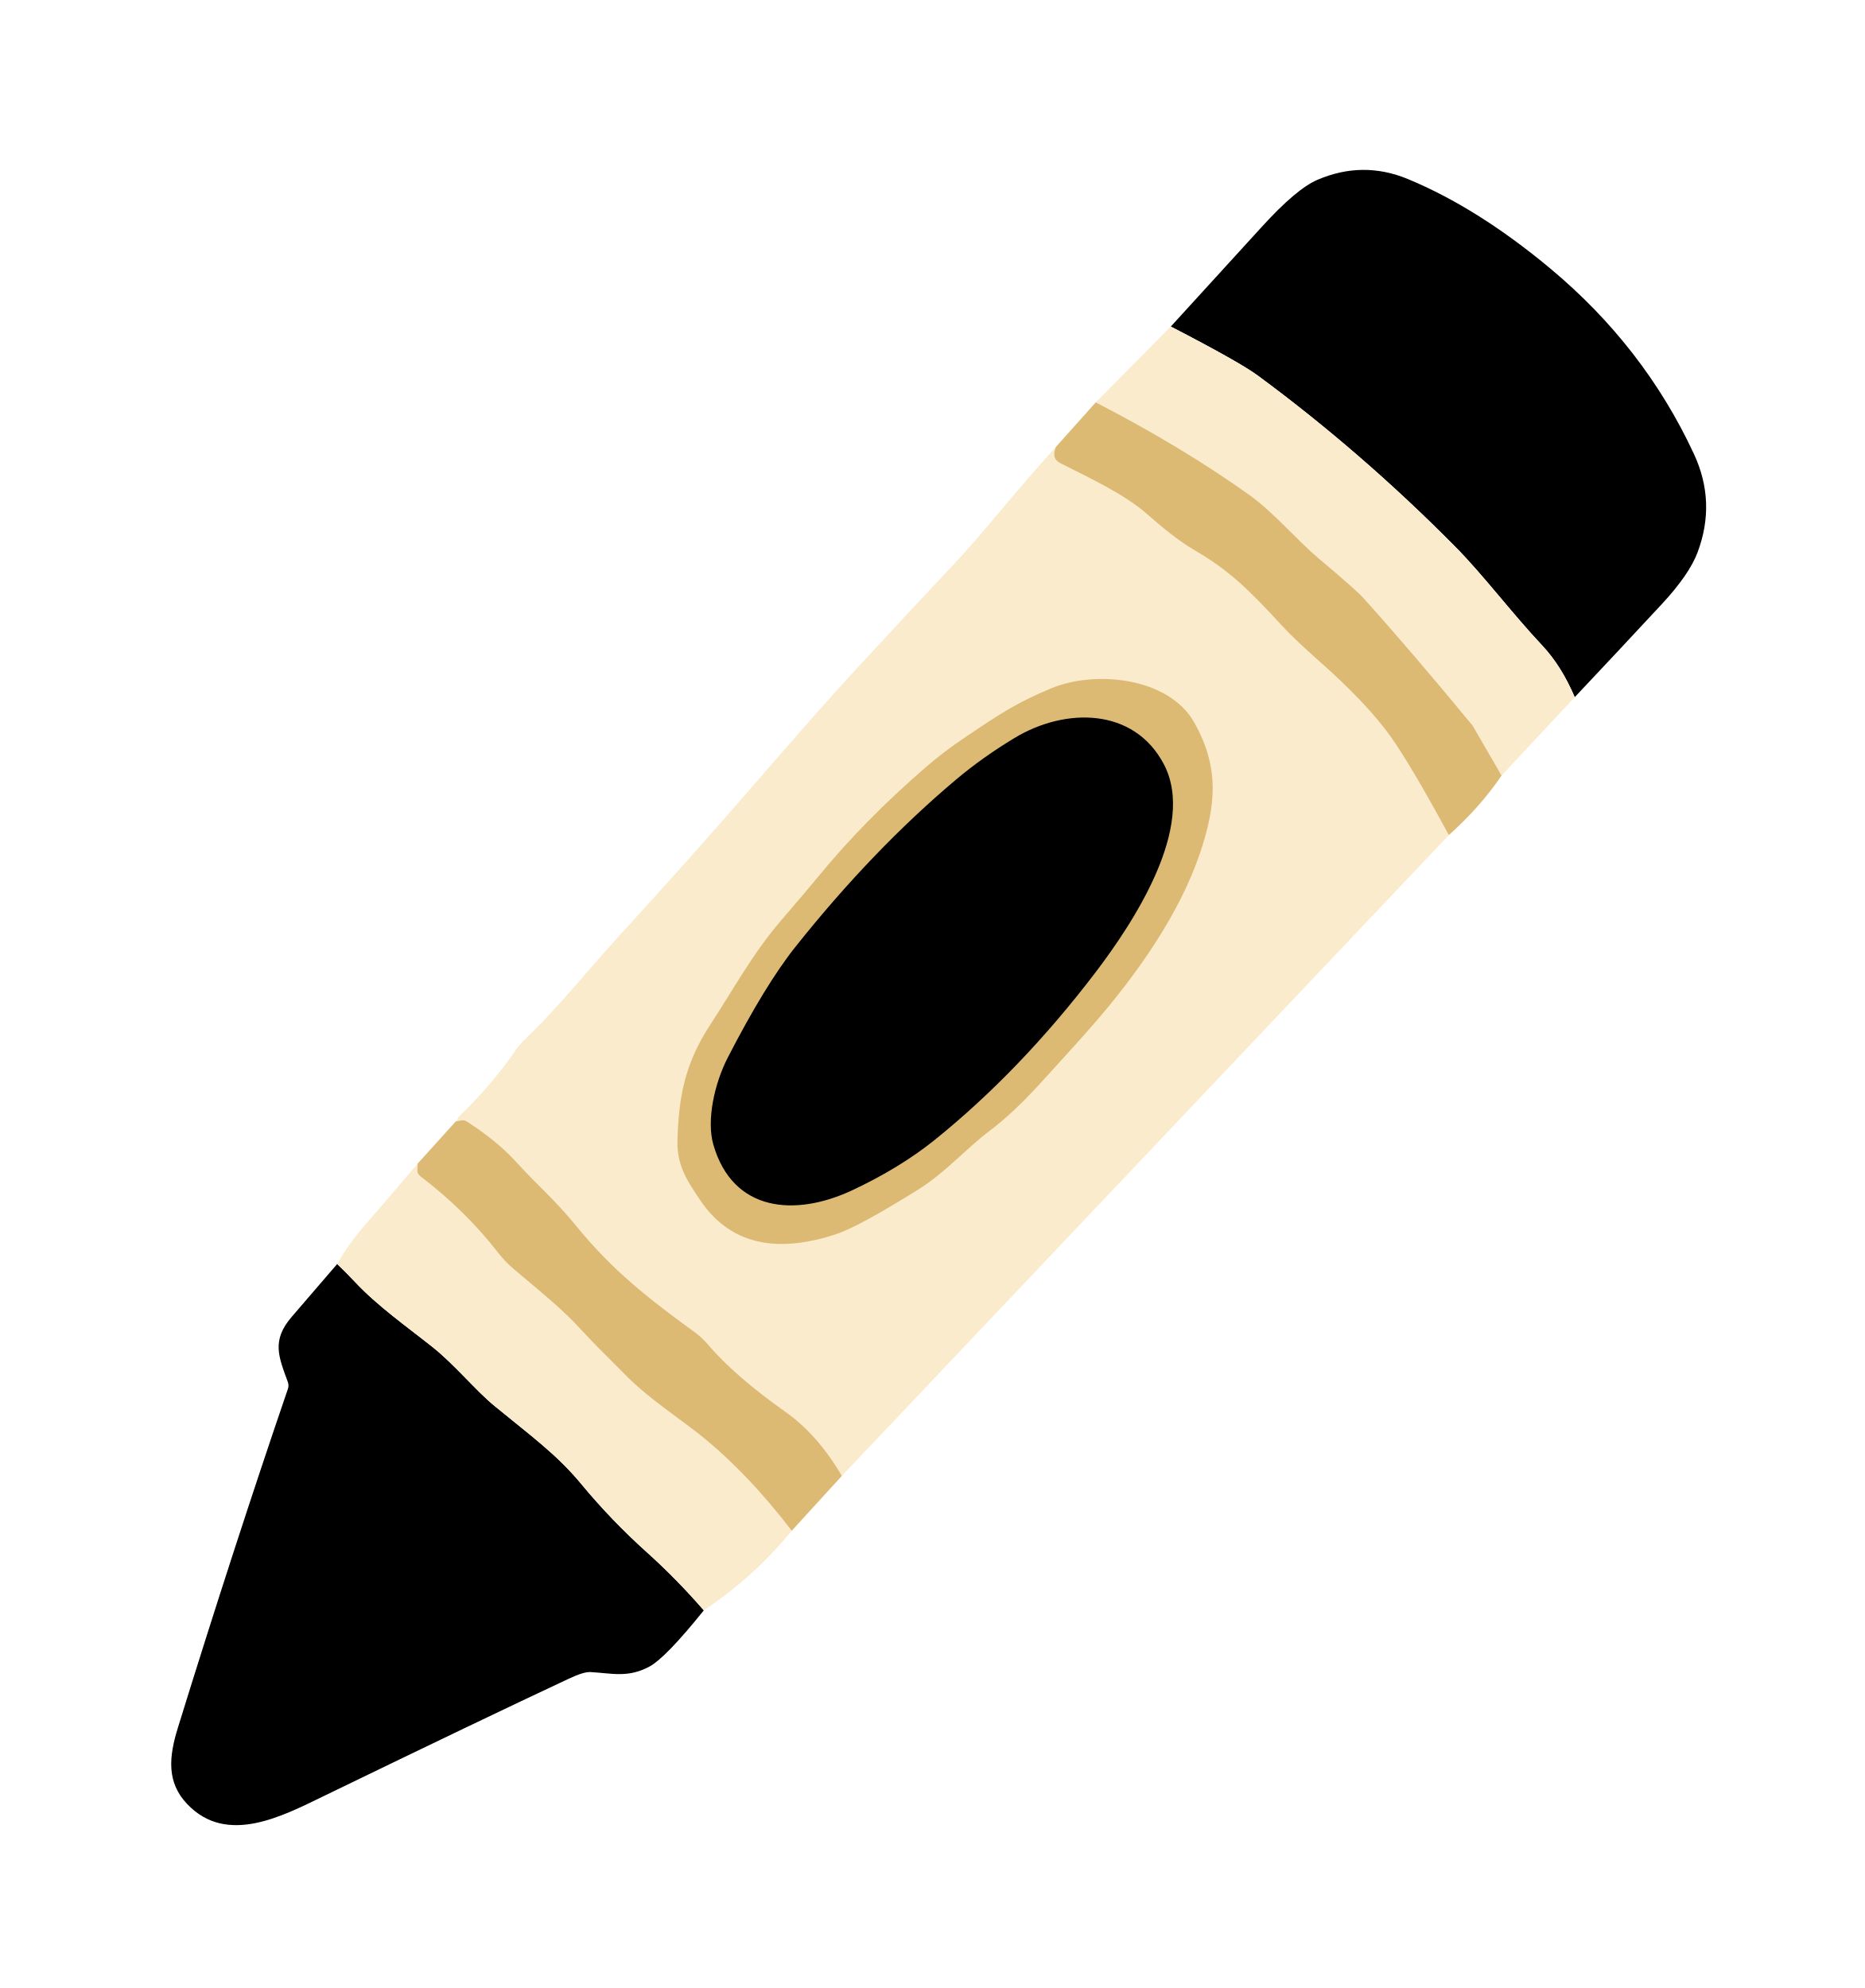
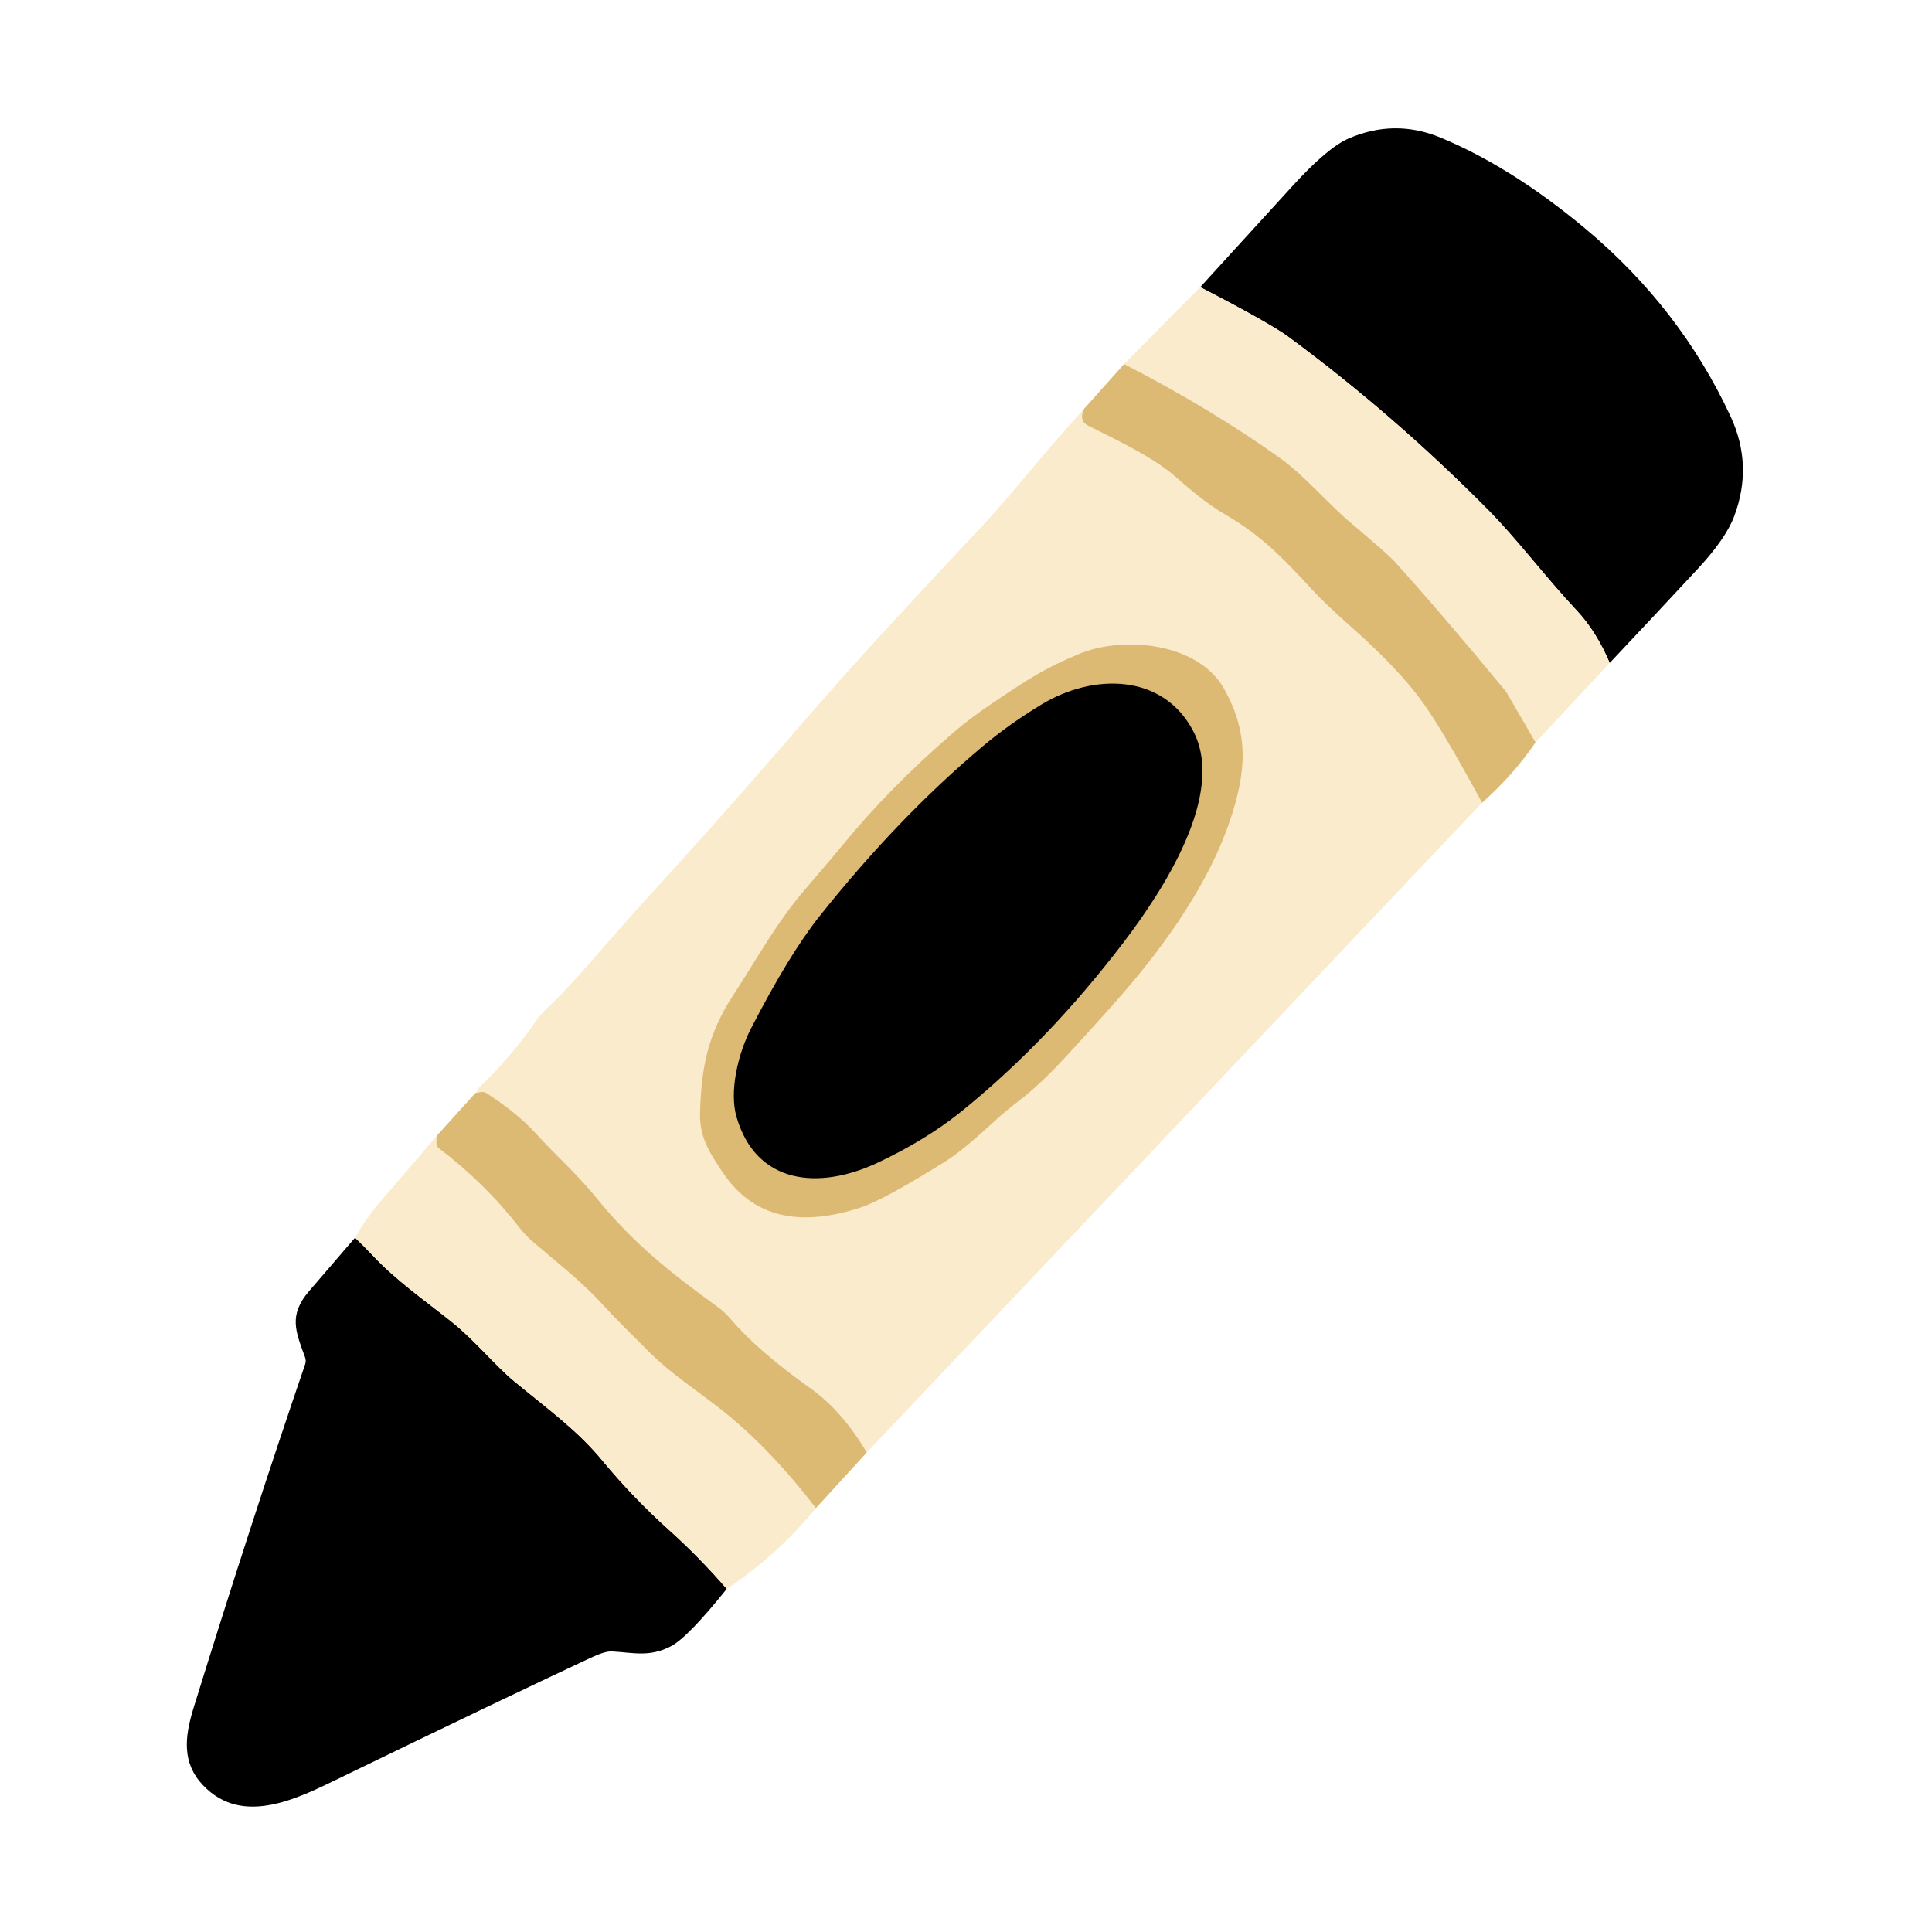
- <svg xmlns="http://www.w3.org/2000/svg" viewBox="0 0 271 289">
+ <svg xmlns="http://www.w3.org/2000/svg" viewBox="-1.9 6.3 277 277">
  <path fill="currentColor" d="M228.89 101.35q-1.94-4.55-4.72-7.51c-4.46-4.75-8.6-10.28-12.66-14.38q-13.57-13.71-28.64-24.83-2.64-1.96-12.69-7.16 6.97-7.63 13.24-14.51 5.01-5.5 8.05-6.81 6.59-2.84 13.15-.13 10.14 4.2 20.68 12.98 13.66 11.38 20.91 26.98 3.27 7.02.54 14.31-1.21 3.23-5.21 7.54-6.22 6.7-12.65 13.52m-179.88 82.4q1.38 1.32 2.58 2.6c3.26 3.49 7.5 6.47 11.25 9.45 3.34 2.66 6.2 6.25 9.03 8.58 5.27 4.33 9.08 7.06 12.65 11.39 2.89 3.49 6.02 6.75 9.44 9.83q4.36 3.91 8.34 8.5-5.61 6.99-7.99 8.22c-3.09 1.62-5.39.92-8.51.75q-.96-.05-3.13.97-12.5 5.85-35.59 17.05c-5.98 2.89-14.1 7.25-19.87 1.17-2.99-3.14-2.69-6.8-1.35-11.11q8.17-26.39 15.99-49.25a1.51 1.46 45.5 0 0-.01-.99c-1.34-3.68-2.41-6.04.58-9.5q3.17-3.66 6.59-7.66" />
  <path fill="#faebcc" d="M170.18 47.47q10.05 5.2 12.69 7.16 15.07 11.12 28.64 24.83c4.06 4.1 8.2 9.63 12.66 14.38q2.78 2.96 4.72 7.51l-10.63 11.39-4.14-7.14a1.52 1.34 14.9 0 0-.14-.21q-8.94-10.84-15.84-18.5-.96-1.08-6.55-5.79c-3.13-2.65-6.47-6.62-9.88-9.07q-9.85-7.05-22.44-13.54zm-16.69 17.49q-.74 1.68.65 2.39c4.01 2.04 9.26 4.44 12.65 7.44 1.93 1.7 4.39 3.78 6.92 5.25 4.9 2.86 7.84 5.7 12.47 10.76q1.91 2.08 5.57 5.32 6.93 6.12 10.4 10.99 2.87 4.03 8.44 14.29l-88.22 93.15q-3.5-5.97-8.15-9.27-7.45-5.27-11.37-9.89a11.18 10.86 86.8 0 0-1.9-1.75c-6.71-4.88-11.93-8.96-17.22-15.46-3.01-3.71-5.79-6.06-8.68-9.25-2.19-2.42-4.71-4.28-7.17-5.89a1.19 1.16 55.9 0 0-.84-.17l-.78.14q.2-.08.25-.29.05-.28.13-.35 4.89-4.67 8.44-9.88a7.66 7.34 86.5 0 1 1.05-1.24c4.98-4.71 9.19-10.11 14.07-15.43q10.31-11.26 19.71-22.12 9.45-10.93 14.37-16.25 8.96-9.7 14.78-15.88 2.15-2.29 7.2-8.31 3.52-4.2 7.23-8.3M60.71 169.15l-.05.96a1.04 1.02-70.8 0 0 .4.86q6.6 5.02 11.36 11.17a15.71 15.37-89.4 0 0 2.24 2.34c4.64 3.94 7.09 5.82 10.2 9.25q1.32 1.46 6.35 6.46c3.3 3.28 7.78 6.17 10.77 8.59q6.73 5.44 13.1 13.75-5.58 6.8-12.78 11.57-3.98-4.59-8.34-8.5a93 93 0 0 1-9.44-9.83c-3.57-4.33-7.38-7.06-12.65-11.39-2.83-2.33-5.69-5.92-9.03-8.58-3.75-2.98-7.99-5.96-11.25-9.45q-1.2-1.28-2.58-2.6 1.59-2.87 4.18-5.83 3.78-4.33 7.52-8.77" />
  <path fill="#ddba74" d="M218.26 112.74q-3.15 4.63-7.67 8.66-5.57-10.26-8.44-14.29-3.47-4.87-10.4-10.99-3.66-3.24-5.57-5.32c-4.63-5.06-7.57-7.9-12.47-10.76-2.53-1.47-4.99-3.55-6.92-5.25-3.39-3-8.64-5.4-12.65-7.44q-1.39-.71-.65-2.39l5.78-6.47q12.59 6.49 22.44 13.54c3.41 2.45 6.75 6.42 9.88 9.07q5.59 4.71 6.55 5.79 6.9 7.66 15.84 18.5a1.52 1.34 14.9 0 1 .14.21zm-95.89 101.81-7.29 7.98q-6.37-8.31-13.1-13.75c-2.99-2.42-7.47-5.31-10.77-8.59q-5.03-5-6.35-6.46c-3.11-3.43-5.56-5.31-10.2-9.25a15.71 15.37-89.4 0 1-2.24-2.34q-4.76-6.15-11.36-11.17a1.04 1.02-70.8 0 1-.4-.86l.05-.96 5.55-6.14.78-.14a1.19 1.16 55.9 0 1 .84.17c2.46 1.61 4.98 3.47 7.17 5.89 2.89 3.19 5.67 5.54 8.68 9.25 5.29 6.5 10.51 10.58 17.22 15.46a11.18 10.86 86.8 0 1 1.9 1.75q3.92 4.62 11.37 9.89 4.65 3.3 8.15 9.27m-.91-35.11c-7.75 2.52-14.93 2.05-19.66-4.93-2.1-3.1-3.43-5.23-3.33-8.75.19-6.2 1-11.05 4.79-16.83 3.29-5.03 6.17-10.36 10.28-15.13q4.06-4.73 5.29-6.24 6.75-8.27 15.86-16.14 2.43-2.1 5.64-4.27c5.29-3.56 7.51-5.01 12.45-7.08 6.38-2.67 17.04-1.63 20.77 4.9 3.77 6.63 3.17 12.21.89 19-2.95 8.78-9.04 17.46-15.17 24.55q-2.58 2.99-8.12 9.03-3.99 4.36-7.33 6.86c-3.31 2.49-6.42 6.06-10.33 8.5q-8.7 5.44-12.03 6.53" />
  <path fill="currentColor" d="M103.69 166.41c-1.03-3.57.17-8.93 2.1-12.68q5.44-10.57 9.83-16.09 11.25-14.14 23.39-24.35 3.81-3.2 8.44-6c7.37-4.46 17.38-4.48 21.73 3.83 4.76 9.08-4.48 23.05-9.9 30.18q-10.94 14.37-23.49 24.47-5 4.01-11.91 7.26c-8.33 3.9-17.37 3.15-20.19-6.62" />
</svg>
